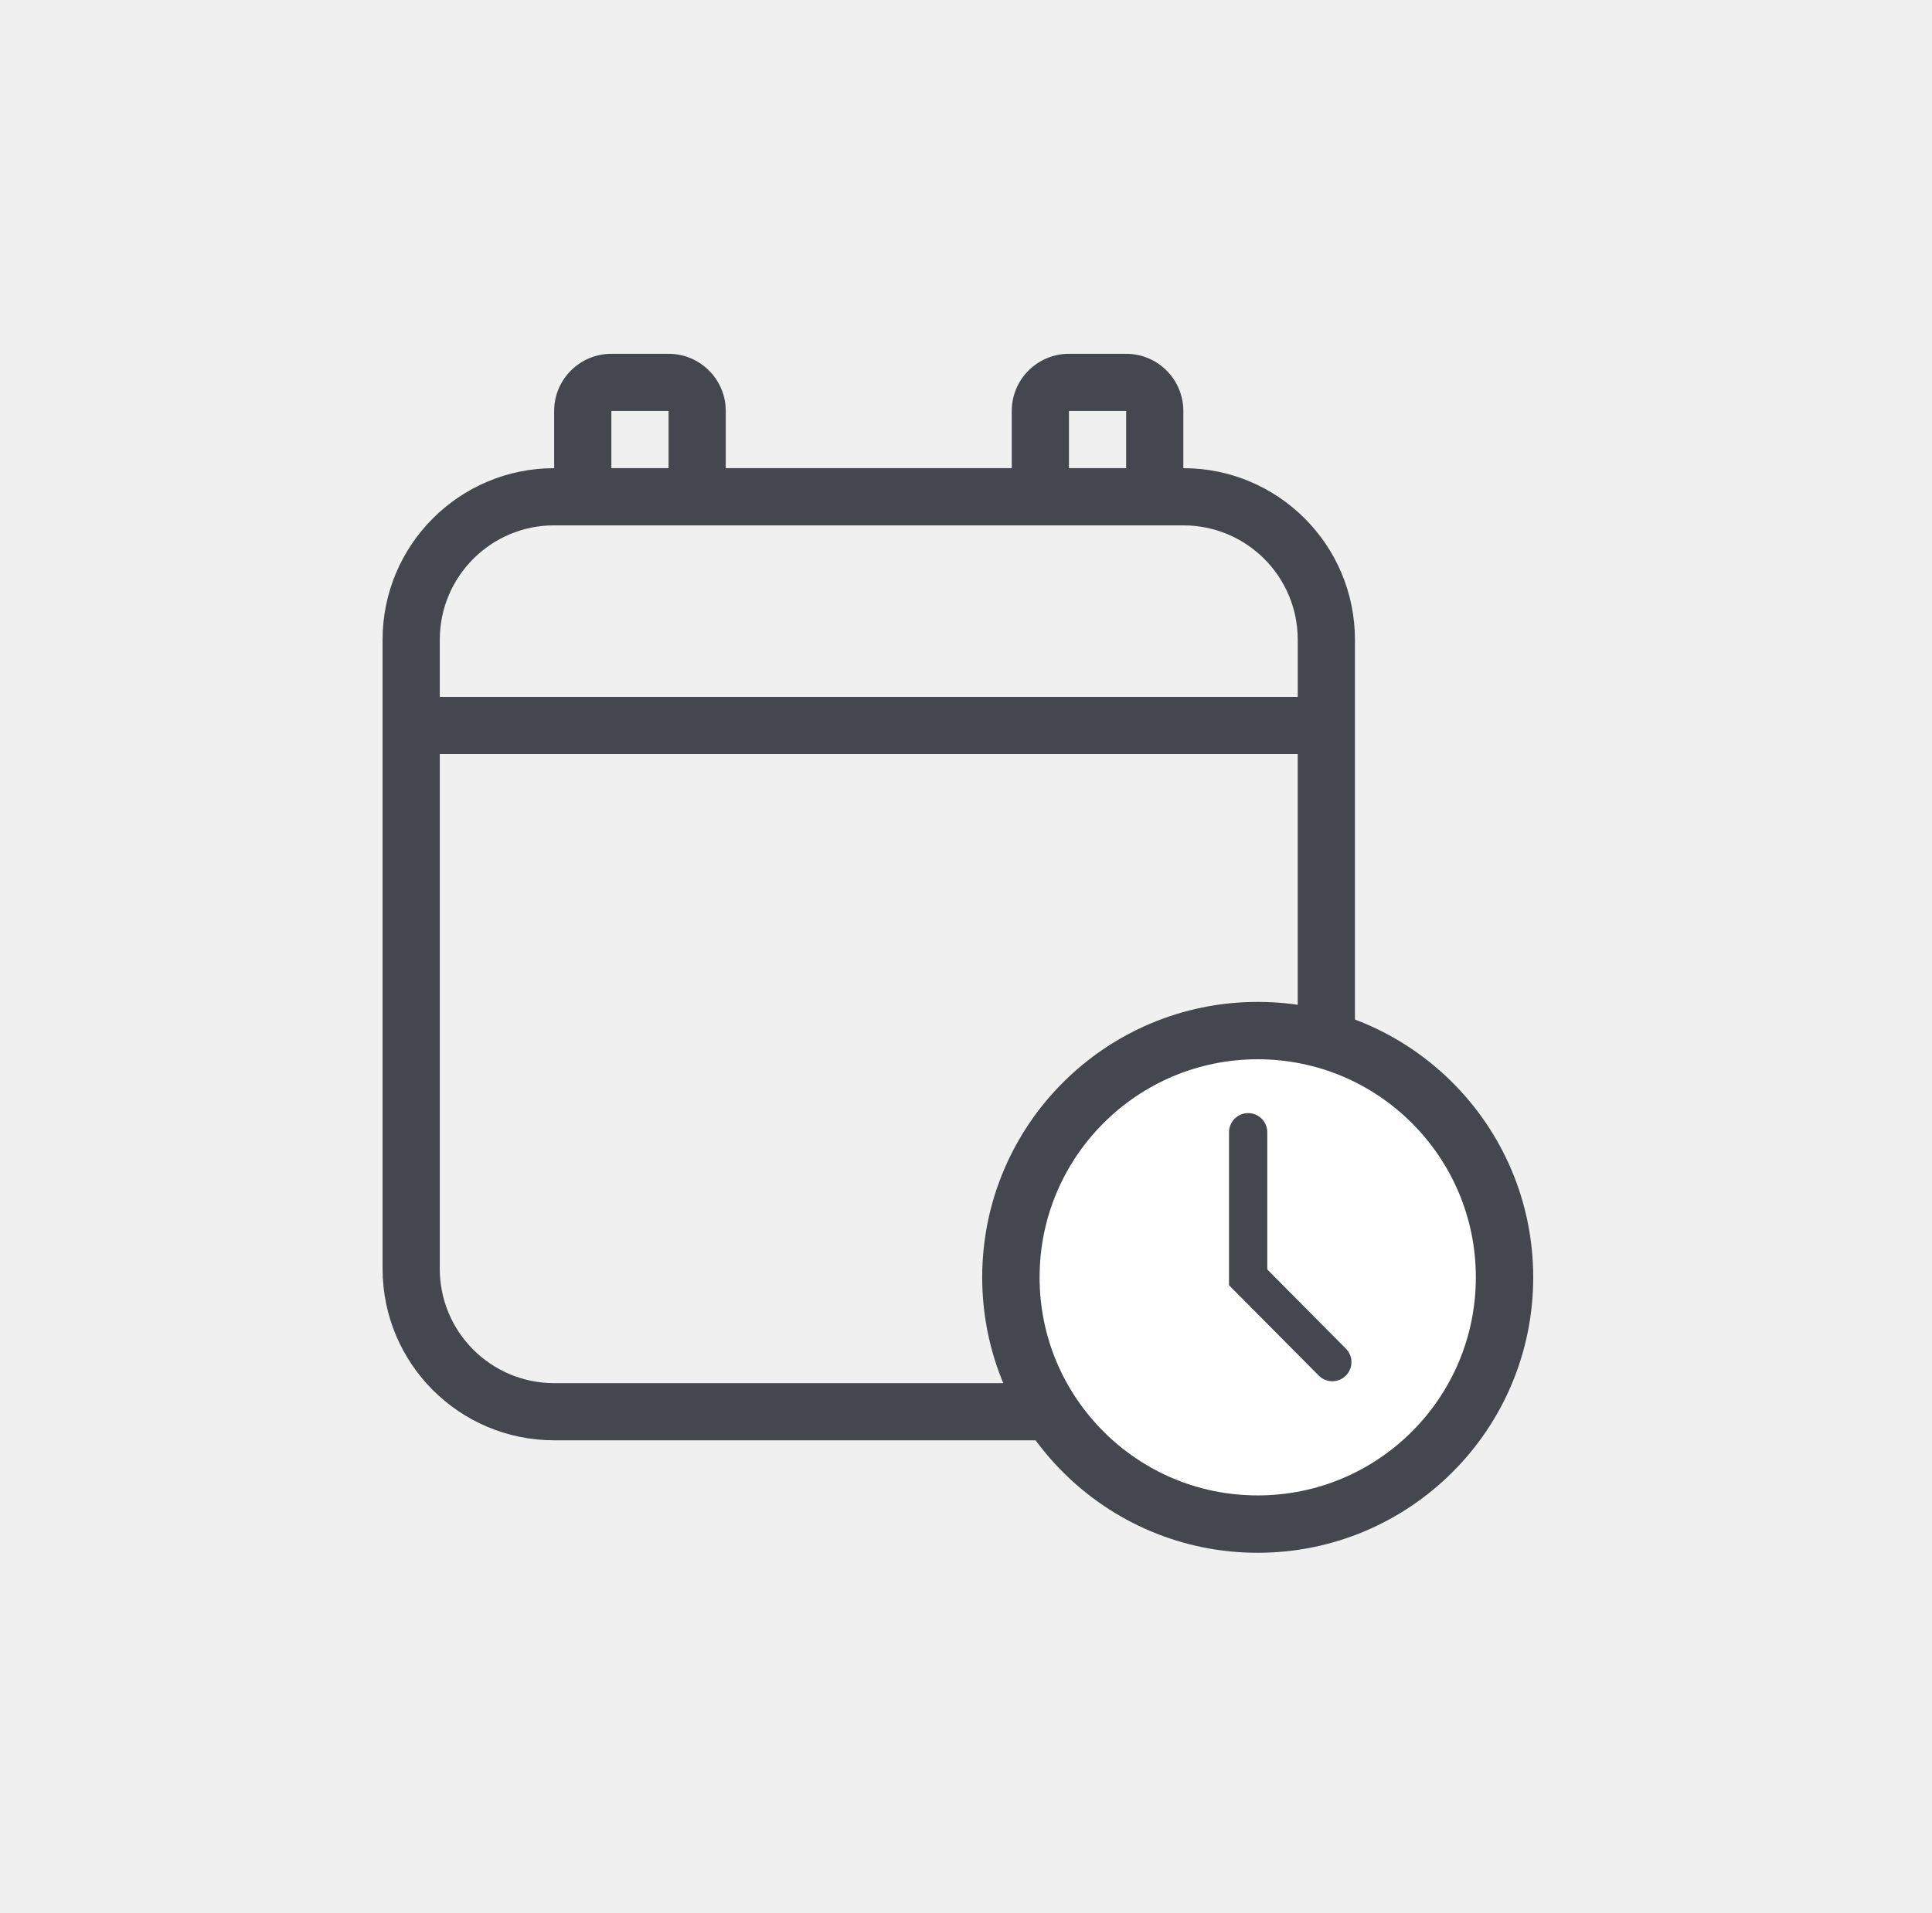
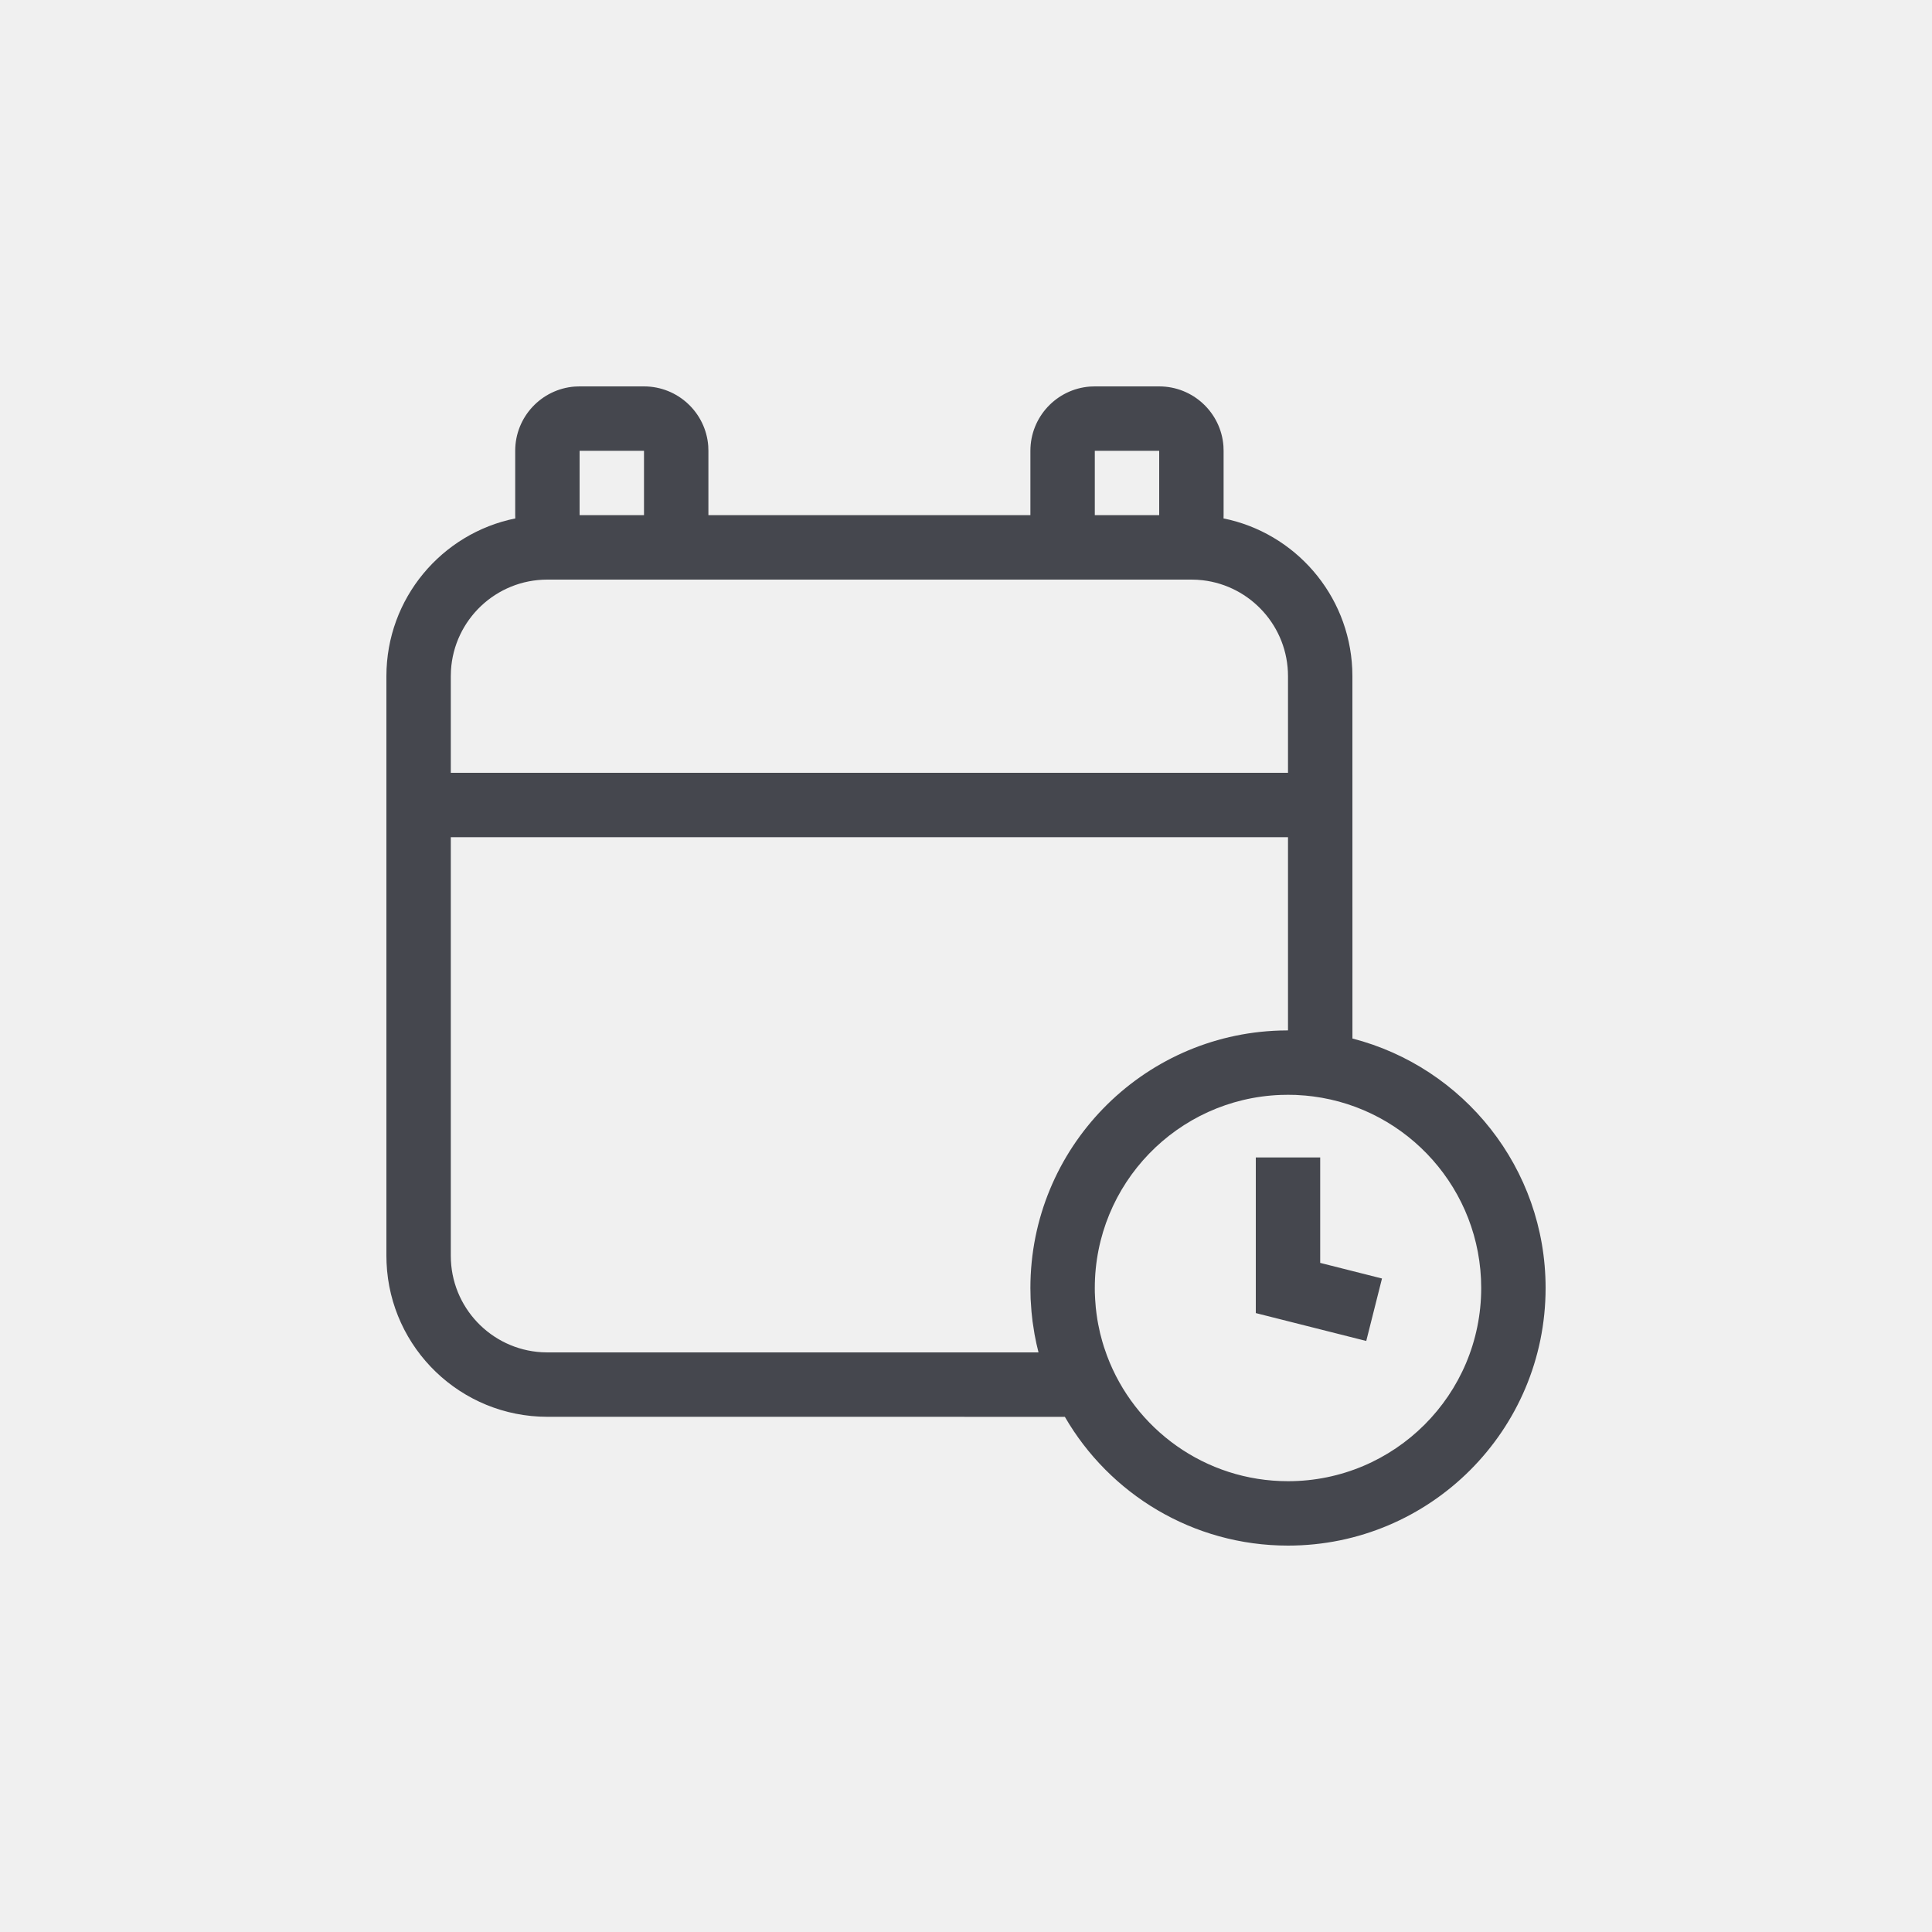
- <svg xmlns="http://www.w3.org/2000/svg" width="101" height="100" viewBox="0 0 101 100">
+ <svg xmlns="http://www.w3.org/2000/svg" width="60" height="60" viewBox="0 0 60 60">
  <g fill="none" fill-rule="evenodd">
-     <path d="M0 0H100V100H0z" transform="translate(.5)" />
-     <g>
-       <path fill="#45474E" fill-rule="nonzero" d="M11.96 0h2.991c1.651 0 2.99 1.339 2.99 2.99v2.99h14.951V2.99c0-1.651 1.339-2.99 2.99-2.99h2.99c1.652 0 2.99 1.339 2.99 2.99v2.99c4.955 0 8.971 4.017 8.971 8.971v32.892c0 4.955-4.016 8.97-8.97 8.97H8.97C4.016 56.814 0 52.799 0 47.844V14.951c0-4.954 4.016-8.97 8.97-8.97V2.99C8.97 1.338 10.31 0 11.96 0zm23.922 5.98h2.99V2.99h-2.99v2.99zm-20.931 0V2.99h-2.99v2.99h2.99zm-5.98 2.99c-3.303 0-5.98 2.678-5.98 5.981v2.99h44.852v-2.99c0-3.303-2.677-5.98-5.98-5.98H8.97zM2.99 47.844c0 3.303 2.677 5.98 5.98 5.98h32.892c3.303 0 5.98-2.677 5.98-5.98V20.931H2.99v26.912z" transform="translate(.5) translate(19.5 18.5)" />
-       <g stroke="#45474E">
-         <path fill="#FFF" fill-rule="nonzero" stroke-width="3" d="M15.25 1.5c-3.563 0-6.789 1.444-9.124 3.78-2.335 2.334-3.779 5.56-3.779 9.123 0 3.563 1.444 6.788 3.78 9.123 2.334 2.335 5.56 3.78 9.123 3.78 3.563 0 6.789-1.445 9.124-3.78 2.335-2.335 3.779-5.56 3.779-9.123 0-3.563-1.444-6.789-3.78-9.124C22.04 2.944 18.814 1.5 15.25 1.5z" transform="translate(.5) translate(19.5 18.5) translate(30.5 33.889)" />
-         <path stroke-linecap="round" stroke-width="2" d="M14.75 6.815L14.75 14.403 19.15 18.836" transform="translate(.5) translate(19.5 18.5) translate(30.5 33.889)" />
-       </g>
-     </g>
+     <path d="M0 0H60V60H0z" />
+     <path fill="#45474E" fill-rule="nonzero" d="M20 12c1.054 0 1.918.816 1.995 1.85L22 14v1.999h10V14c0-1.054.816-1.918 1.85-1.995L34 12h2c1.054 0 1.918.816 1.995 1.85L38 14v2c0 .034 0 .067-.002.1 2.211.447 3.894 2.355 3.997 4.674L42 21l.001 11.252C45.451 33.141 48 36.272 48 40c0 4.418-3.582 8-8 8-2.96 0-5.546-1.608-6.93-3.999L17 44c-2.689 0-4.882-2.122-4.995-4.783L12 39V21c0-2.42 1.72-4.438 4.003-4.9L16 16v-2c0-1.054.816-1.918 1.85-1.995L18 12h2zm20 22l-.225.004C36.565 34.122 34 36.762 34 40l.001.132.01.22.02.26.022.186.027.185.025.139.06.284.069.258.049.162.096.276C35.23 44.379 37.426 46 40 46c3.314 0 6-2.686 6-6 0-3.05-2.277-5.57-5.224-5.95l-.234-.026c-.1-.009-.2-.015-.302-.02L40 34zm0-8H14v13c0 1.598 1.249 2.904 2.824 2.995L17 42h15.252l-.066-.276-.057-.285-.062-.398-.033-.304-.026-.378-.002-.046C32.002 40.21 32 40.105 32 40c0-4.335 3.448-7.865 7.75-7.996L40 32v-6zm1 9.945v3.275l1.919.485-.489 1.94-3.43-.866v-4.834h2zM37 18H17c-1.598 0-2.904 1.249-2.995 2.824L14 21v3h26v-3c0-1.539-1.158-2.807-2.65-2.98l-.174-.015L37 18zm-1-4h-2v1.999h2V14zm-16 0h-2v1.999h2V14z" />
  </g>
</svg>
